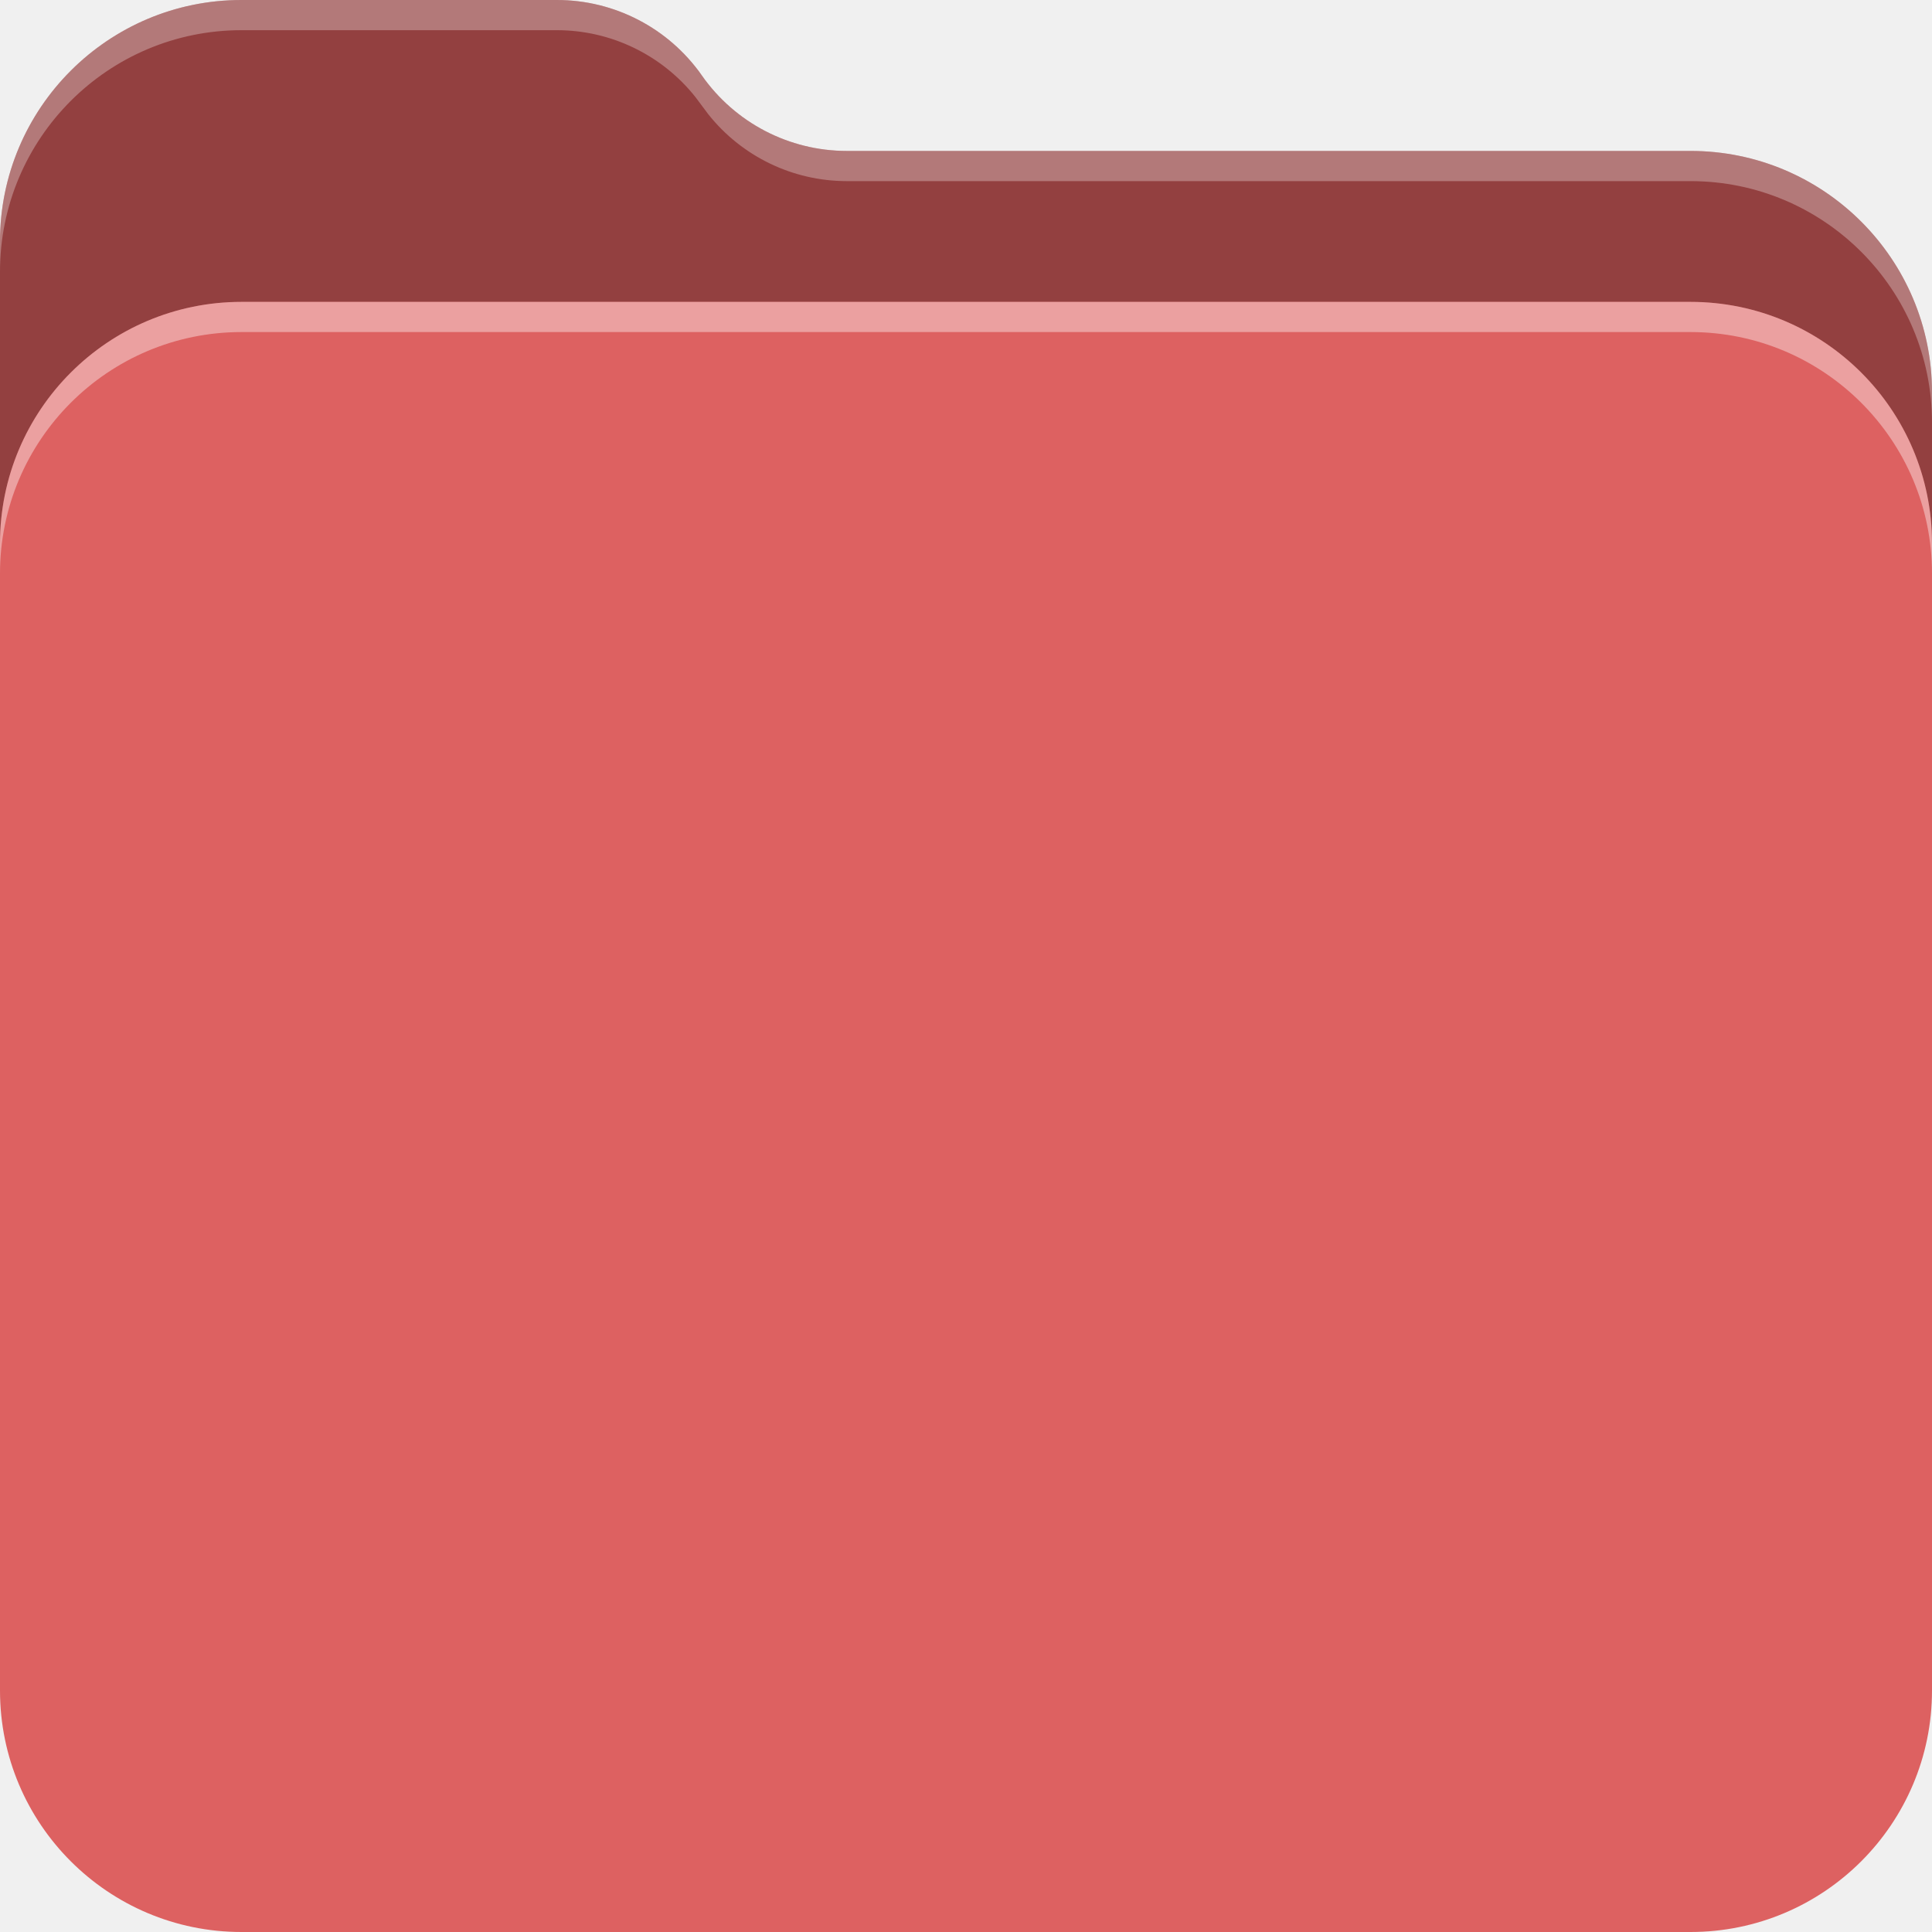
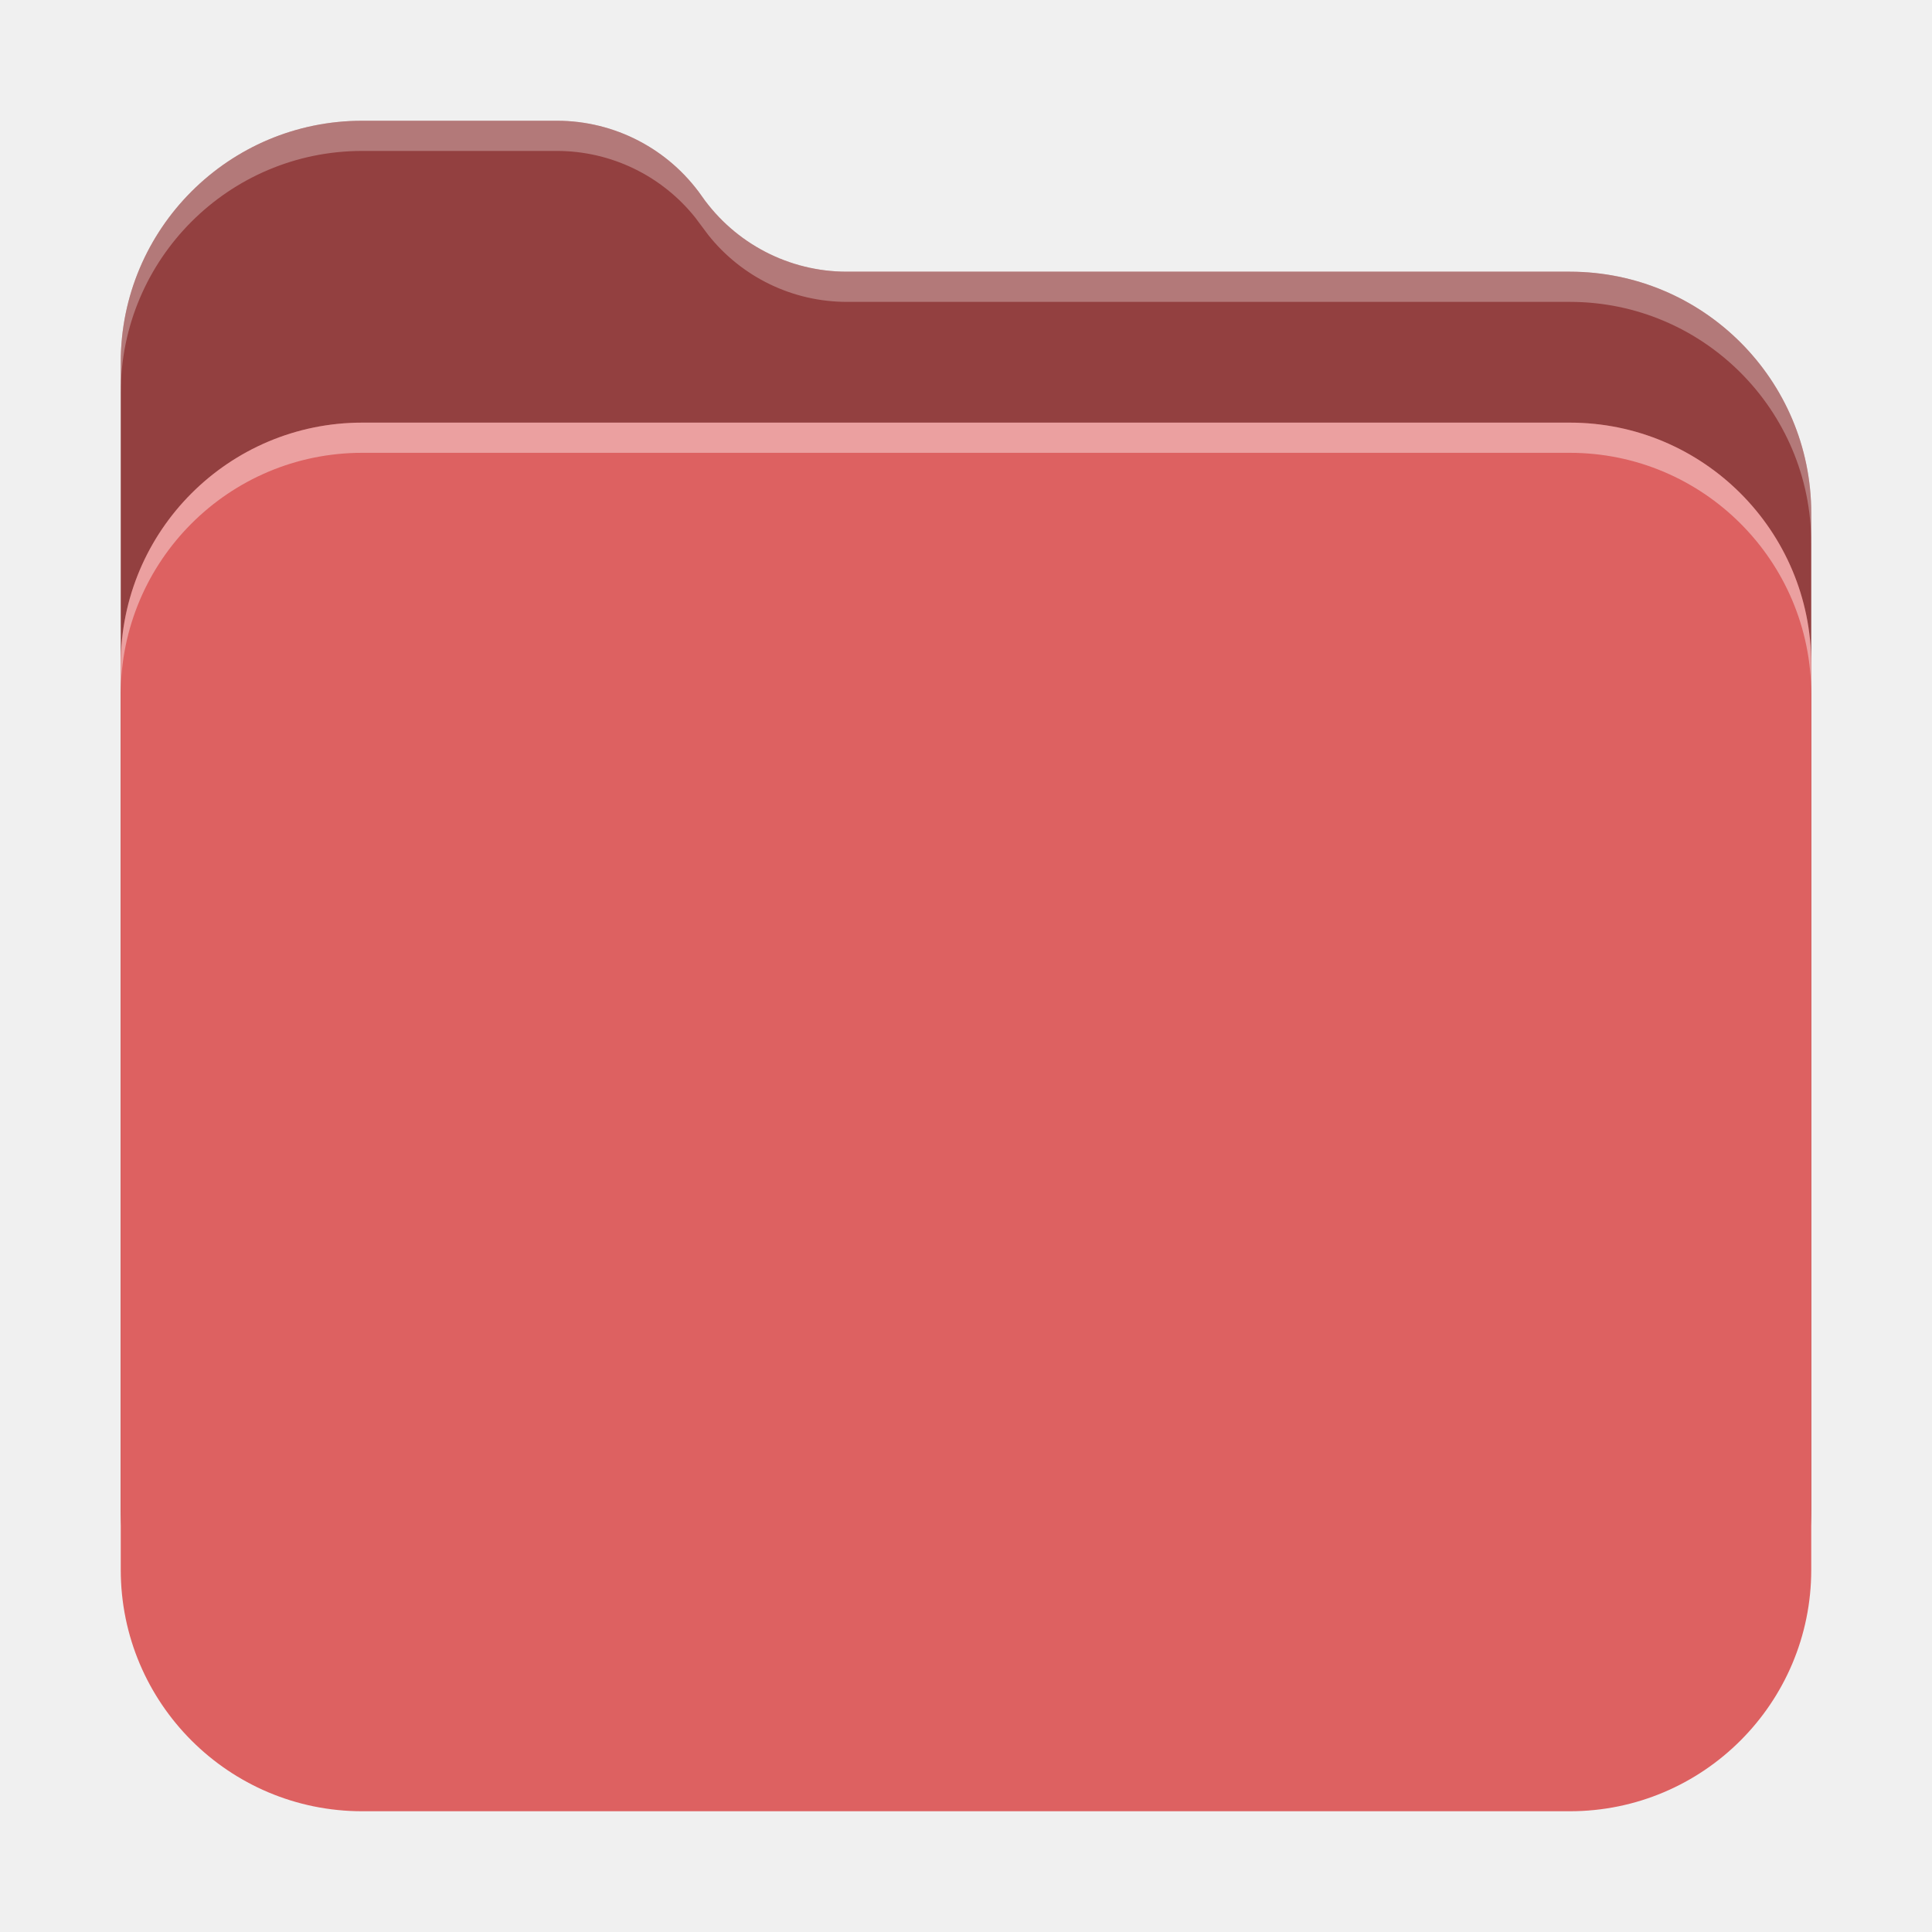
<svg xmlns="http://www.w3.org/2000/svg" width="64" height="64" viewBox="0 0 64 64" fill="none">
-   <g clip-path="url(#clip0_53_857)">
-     <path d="M0 8C0 3.582 3.582 0 8 0H18.448C20.361 0 22.153 0.933 23.25 2.5C24.347 4.067 26.139 5 28.052 5H56C60.418 5 64 8.582 64 13V46C64 50.418 60.418 54 56 54H8C3.582 54 0 50.418 0 46V8Z" fill="#934040" />
-     <path opacity="0.3" d="M18.448 0C20.241 0 21.928 0.82 23.036 2.214L23.464 2.786C24.572 4.18 26.259 5 28.052 5H56C60.418 5 64 8.582 64 13V14C64 9.582 60.418 6 56 6H28.052C26.259 6 24.572 5.18 23.464 3.786L23.036 3.214C21.928 1.82 20.241 1 18.448 1H8C3.582 1 0 4.582 0 9V8C0 3.582 3.582 0 8 0H18.448Z" fill="white" />
-     <path d="M0 18C0 13.582 3.582 10 8 10H56C60.418 10 64 13.582 64 18V56C64 60.418 60.418 64 56 64H8C3.582 64 0 60.418 0 56V18Z" fill="#DD6161" />
-     <path opacity="0.4" d="M56 10C60.418 10 64 13.582 64 18V19C64 14.582 60.418 11 56 11H8C3.582 11 0 14.582 0 19V18C0 13.582 3.582 10 8 10H56Z" fill="white" />
-   </g>
-   <defs>
-     <clipPath id="clip0_53_857">
-       <rect width="64" height="64" fill="white" />
-     </clipPath>
-   </defs>
+   <path d="M4 12C4 7.582 7.582 4 12 4H18.448C20.361 4 22.153 4.933 23.25 6.5C24.347 8.067 26.139 9 28.052 9H52C56.418 9 60 12.582 60 17V50C60 54.418 56.418 58 52 58H12C7.582 58 4 54.418 4 50V12Z" fill="#934040" />
+   <path opacity="0.3" d="M18.448 4C20.241 4 21.928 4.82 23.036 6.214L23.464 6.786C24.572 8.18 26.259 9 28.052 9H52C56.418 9 60 12.582 60 17V18C60 13.582 56.418 10 52 10H28.052C26.259 10 24.572 9.18 23.464 7.786L23.036 7.214C21.928 5.82 20.241 5 18.448 5H12C7.582 5 4 8.582 4 13V12C4 7.582 7.582 4 12 4H18.448Z" fill="white" />
+   <path d="M4 22C4 17.582 7.582 14 12 14H52C56.418 14 60 17.582 60 22V52C60 56.418 56.418 60 52 60H12C7.582 60 4 56.418 4 52V22Z" fill="#DD6161" />
+   <path opacity="0.4" d="M52 14C56.418 14 60 17.582 60 22V23C60 18.582 56.418 15 52 15H12C7.582 15 4 18.582 4 23V22C4 17.582 7.582 14 12 14H52Z" fill="white" />
</svg>
